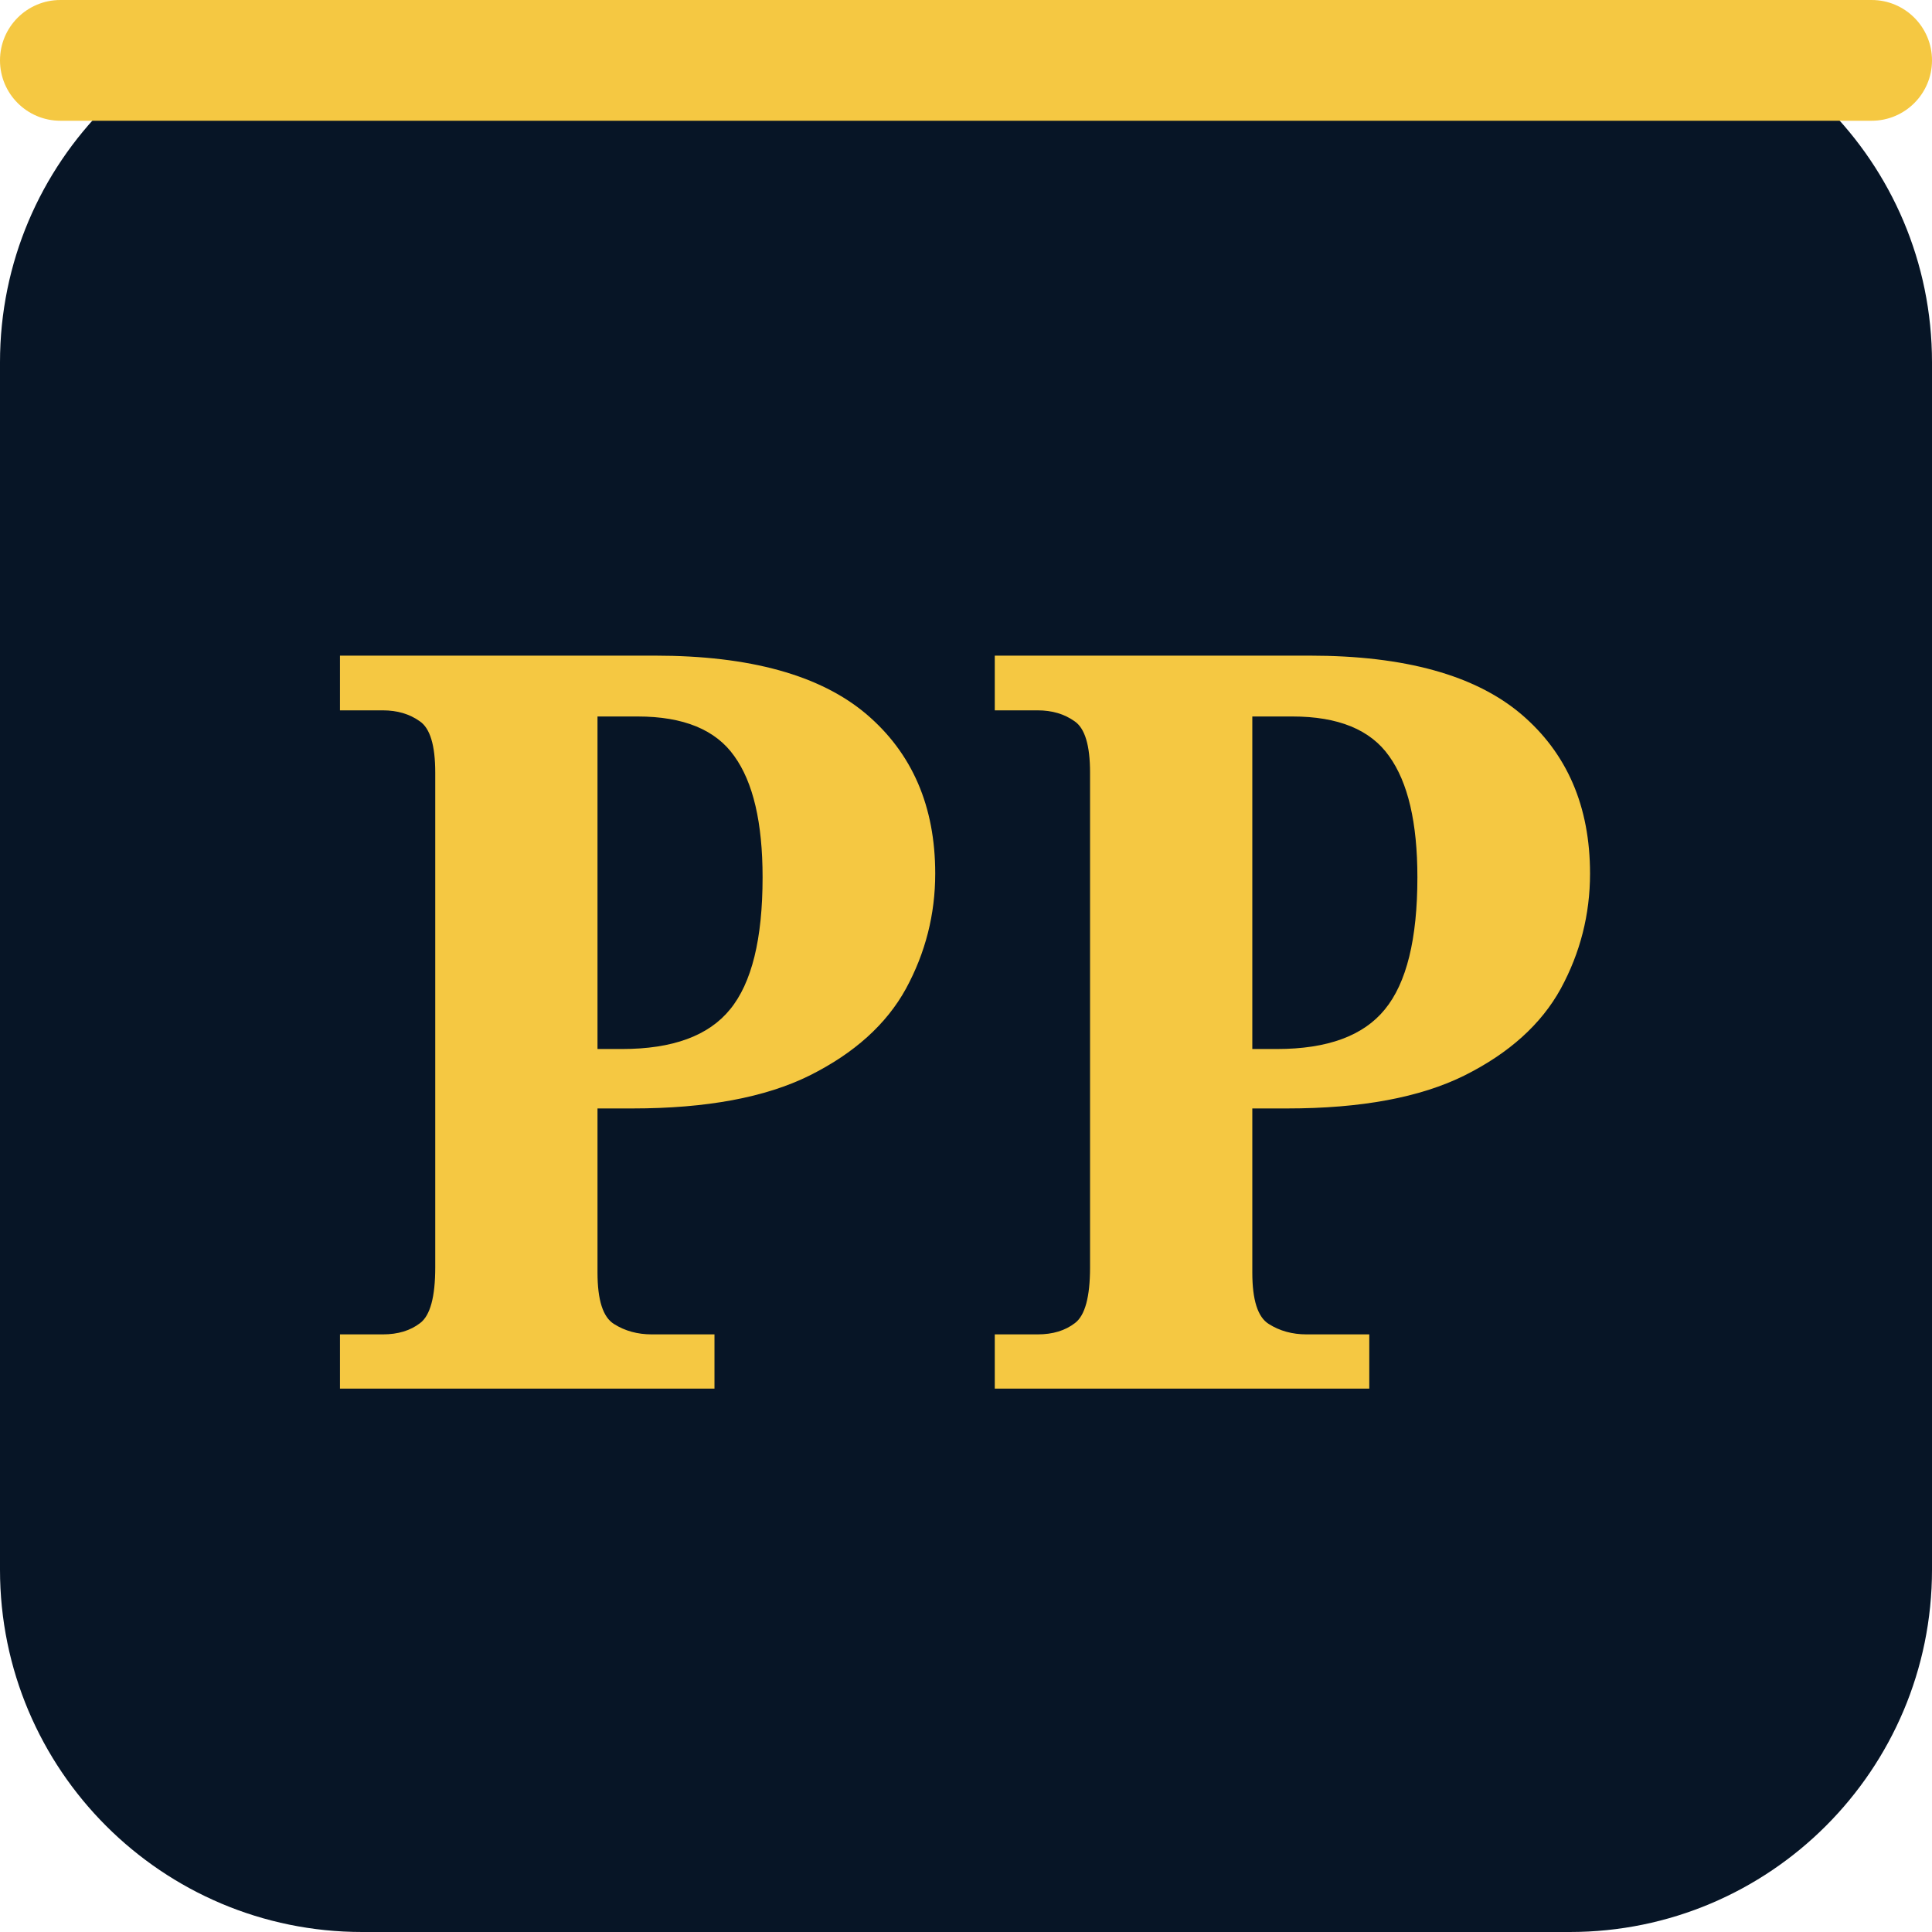
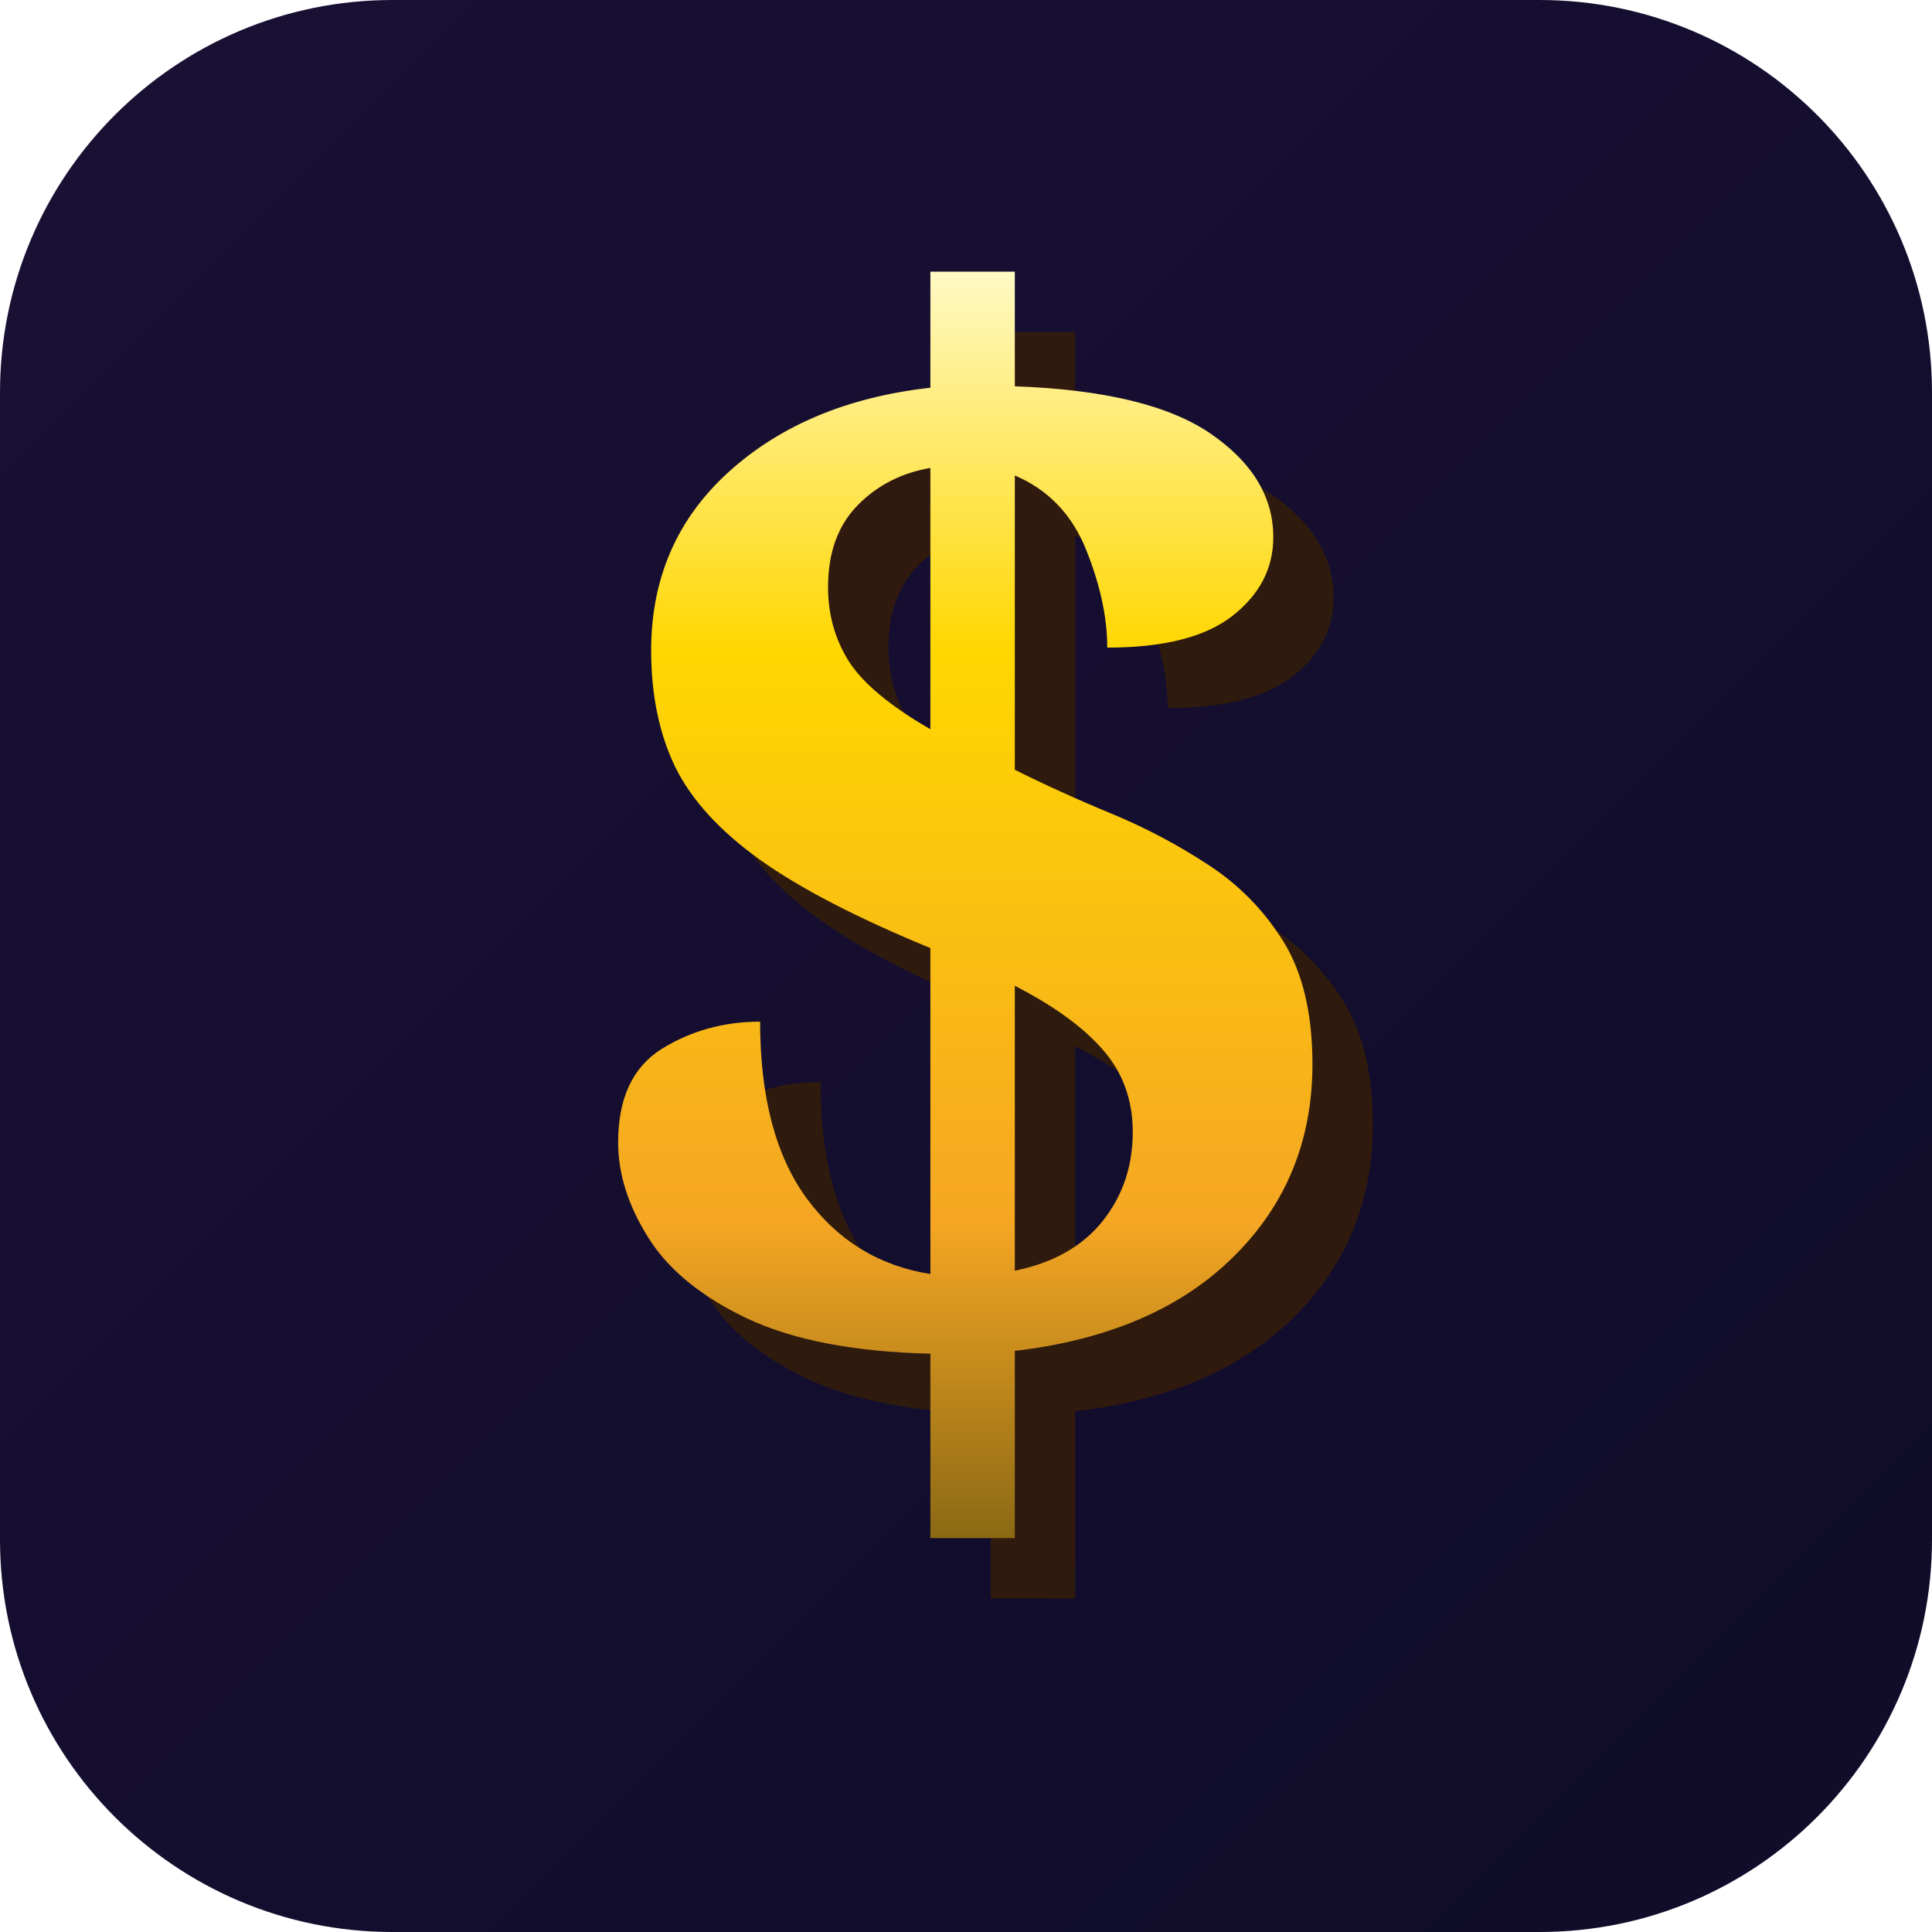
<svg xmlns="http://www.w3.org/2000/svg" viewBox="0 0 64 64">
-   <rect width="64" height="64" rx="12" fill="#071526" />
-   <rect x="0" y="0" width="64" height="4" rx="2" fill="#F5C842" />
-   <text x="32" y="46" text-anchor="middle" font-family="Georgia,serif" font-size="34" font-weight="700" fill="#F5C842">PP</text>
+   <defs>
+     <linearGradient id="gbg" x1="0" y1="0" x2="1" y2="1">
+       <stop offset="0%" stop-color="#1a1035" />
+       <stop offset="100%" stop-color="#0f0c29" />
+     </linearGradient>
+     <linearGradient id="gg" x1="0" y1="0" x2="0" y2="1">
+       <stop offset="0%" stop-color="#FFF9C4" />
+       <stop offset="30%" stop-color="#FFD700" />
+       <stop offset="75%" stop-color="#F5A623" />
+       <stop offset="100%" stop-color="#8B6914" />
+     </linearGradient>
+   </defs>
+   <rect width="64" height="64" rx="13" fill="url(#gbg)" />
+   <text x="34" y="49" font-family="Georgia,serif" font-size="50" font-weight="700" fill="#3a2000" text-anchor="middle" opacity="0.7">$</text>
+   <text x="32" y="47" font-family="Georgia,serif" font-size="50" font-weight="700" fill="url(#gg)" text-anchor="middle">$</text>
</svg>
